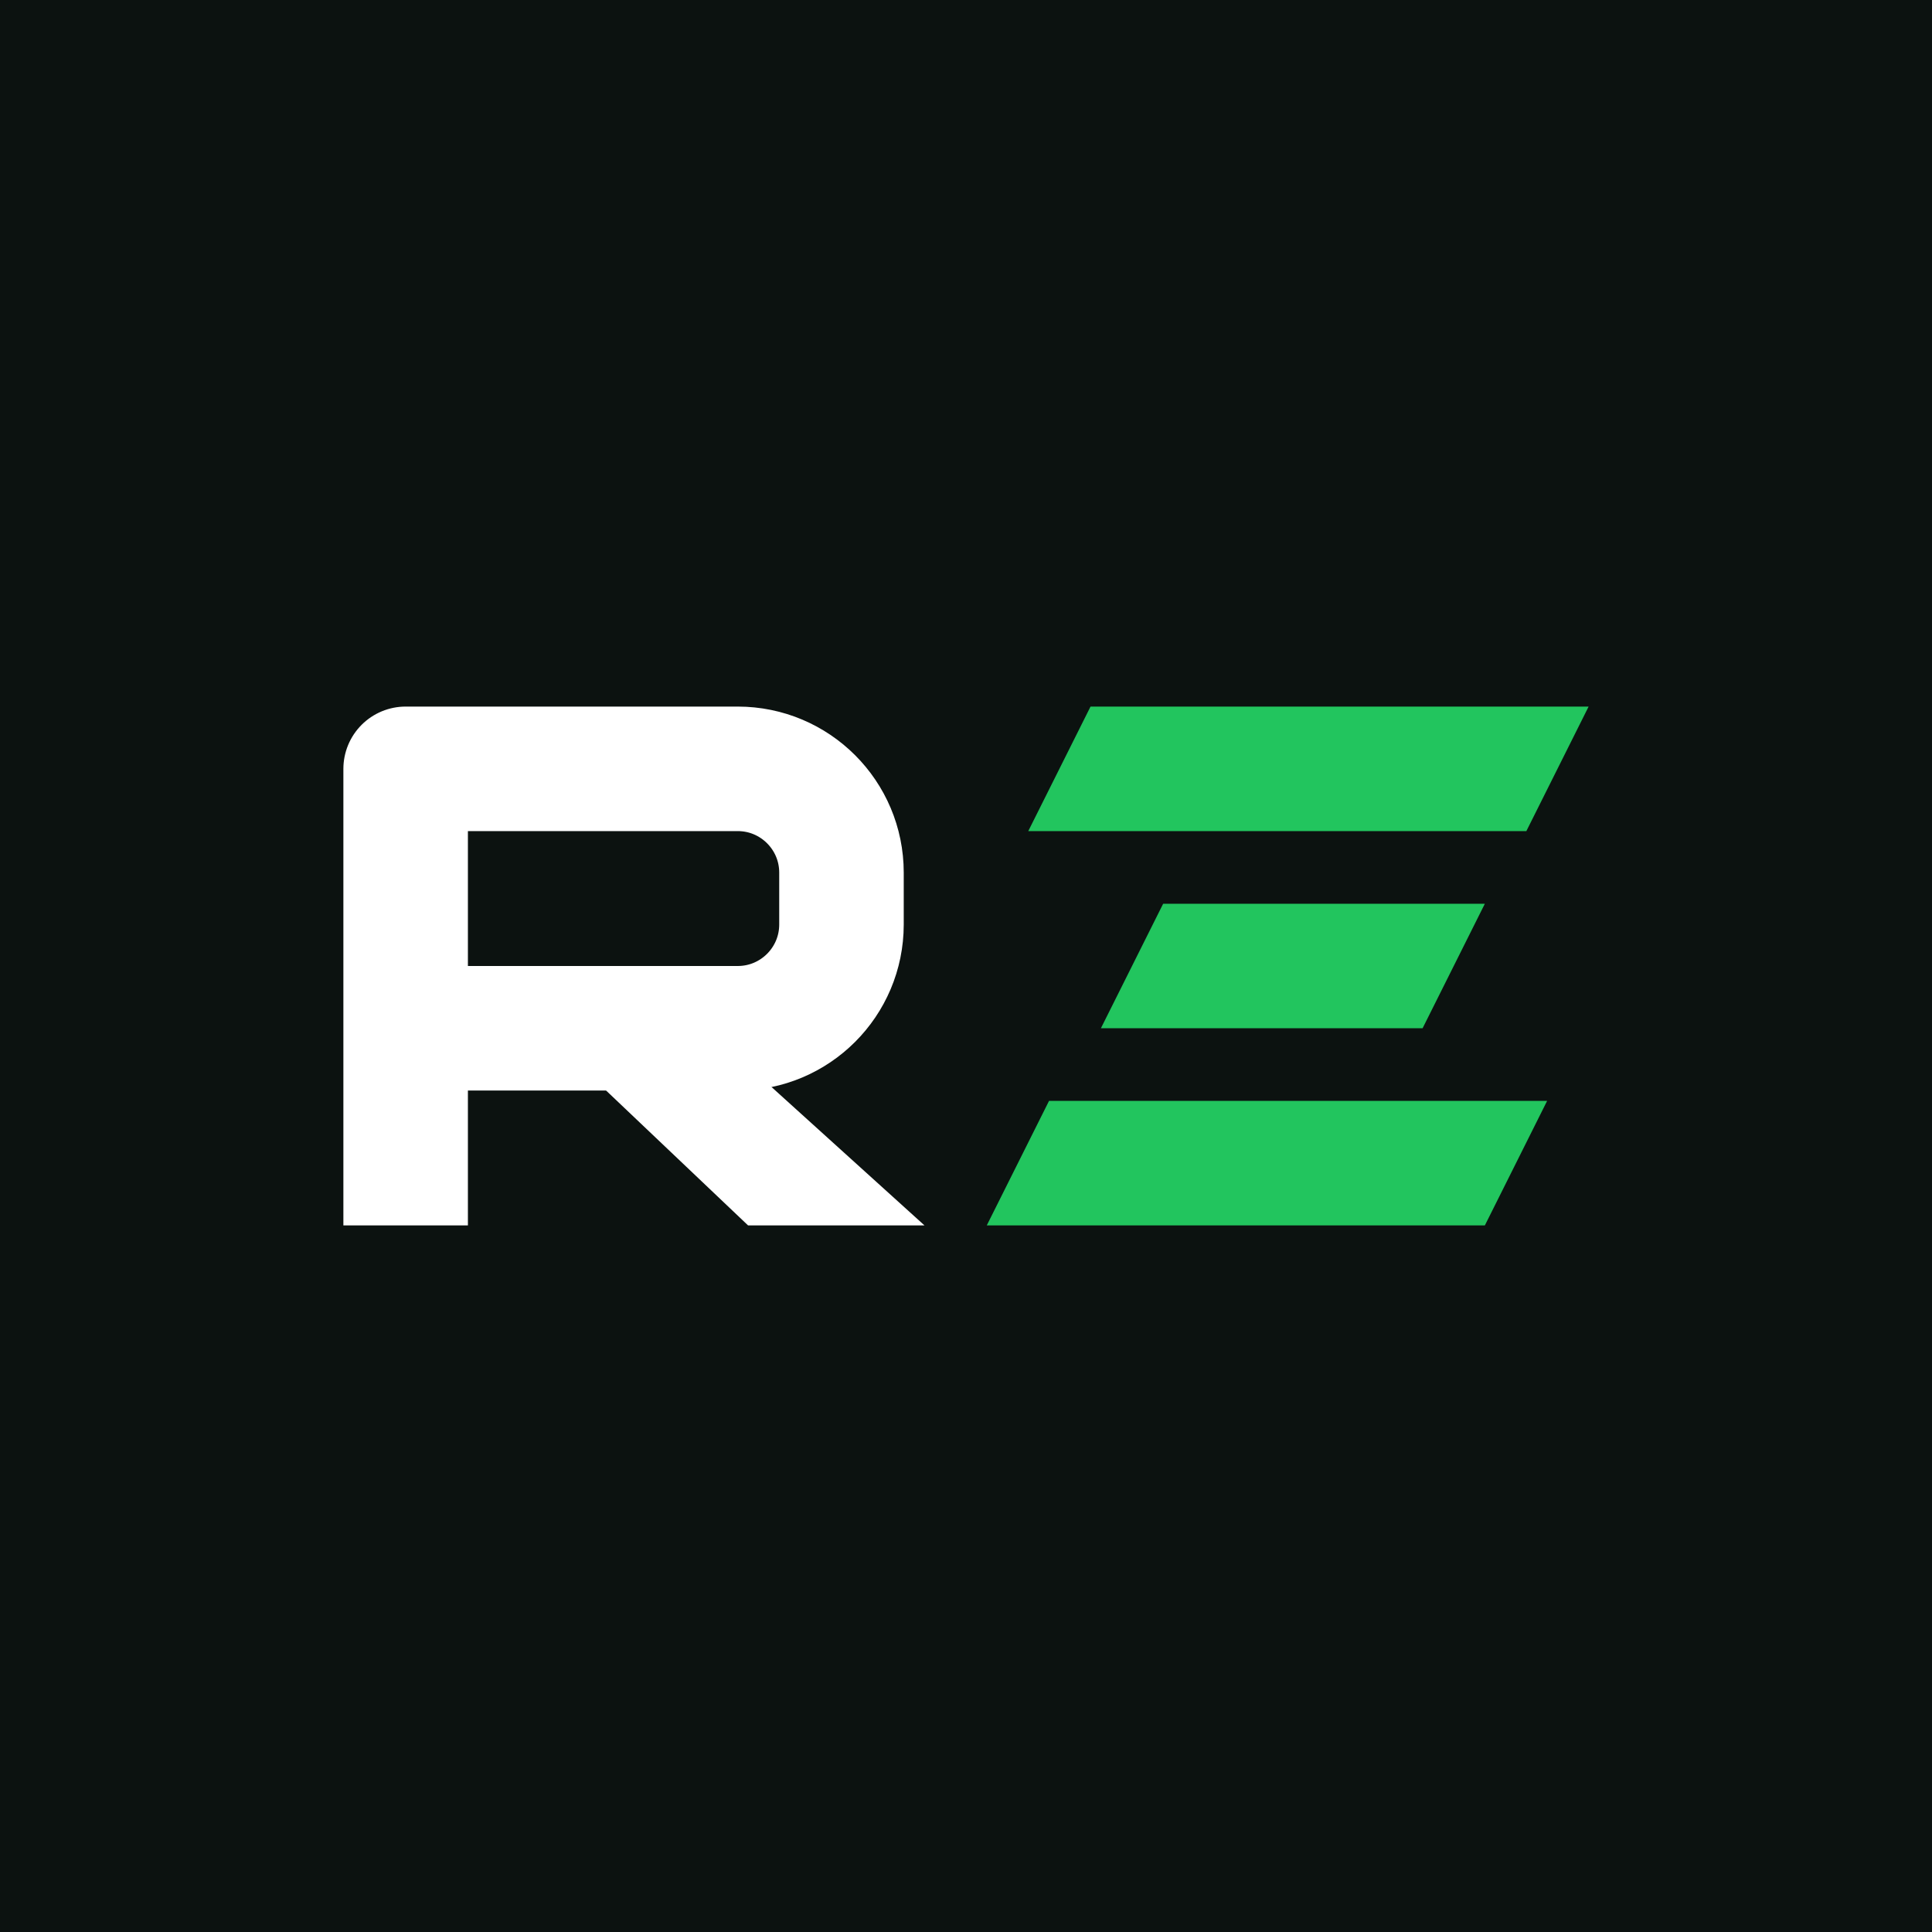
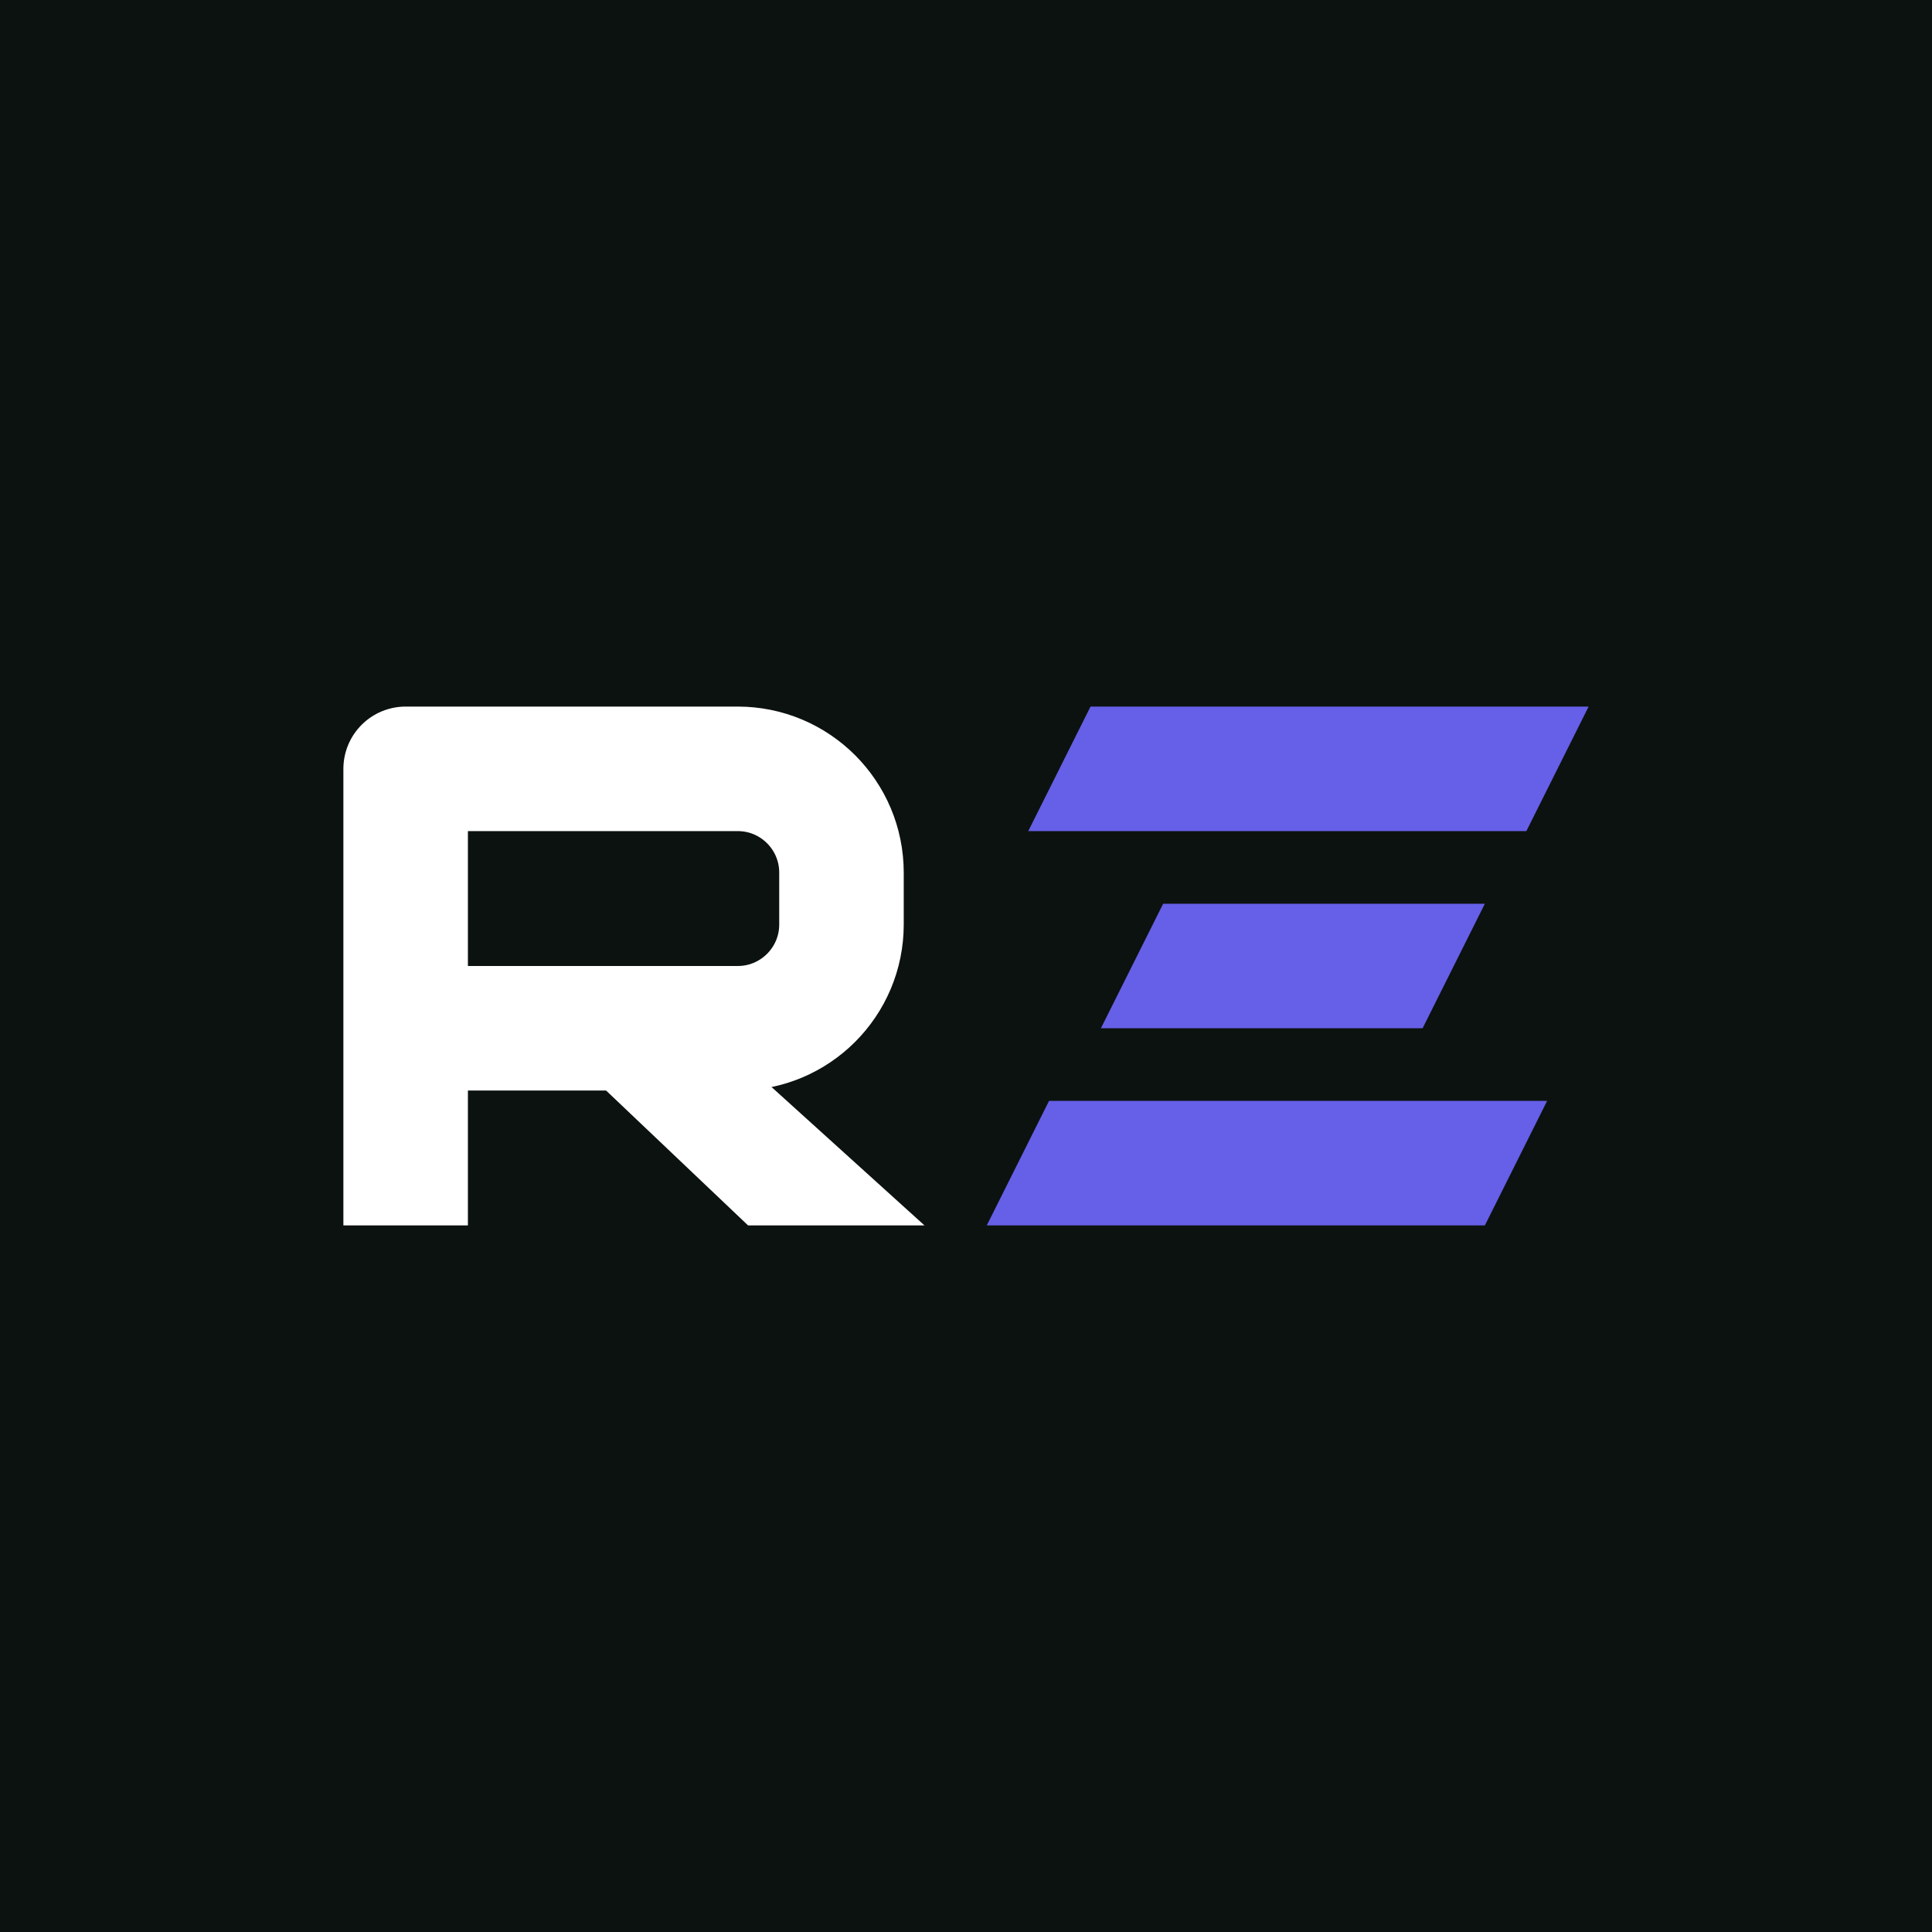
<svg xmlns="http://www.w3.org/2000/svg" viewBox="0 0 1024 1024" width="1024" height="1024">
  <rect width="1024" height="1024" fill="#0c1210" />
  <g transform="translate(182.0 374.5) scale(2.75)">
    <g fill="none" stroke="#ffffff" stroke-width="24" stroke-linejoin="round">
      <path d="M12 100V12H76a20 20 0 0 1 20 20V42a20 20 0 0 1-20 20H12" />
    </g>
    <path fill="#ffffff" d="M38 62H70L112 100H78Z" />
-     <g fill="#22c55e" transform="translate(124 0)">
+     <g fill="#665fe8" transform="translate(124 0)">
      <path d="M20 0H116L104 24H8Z" />
      <path d="M34 38H96L84 62H22Z" />
      <path d="M12 76H108L96 100H0Z" />
    </g>
  </g>
</svg>
